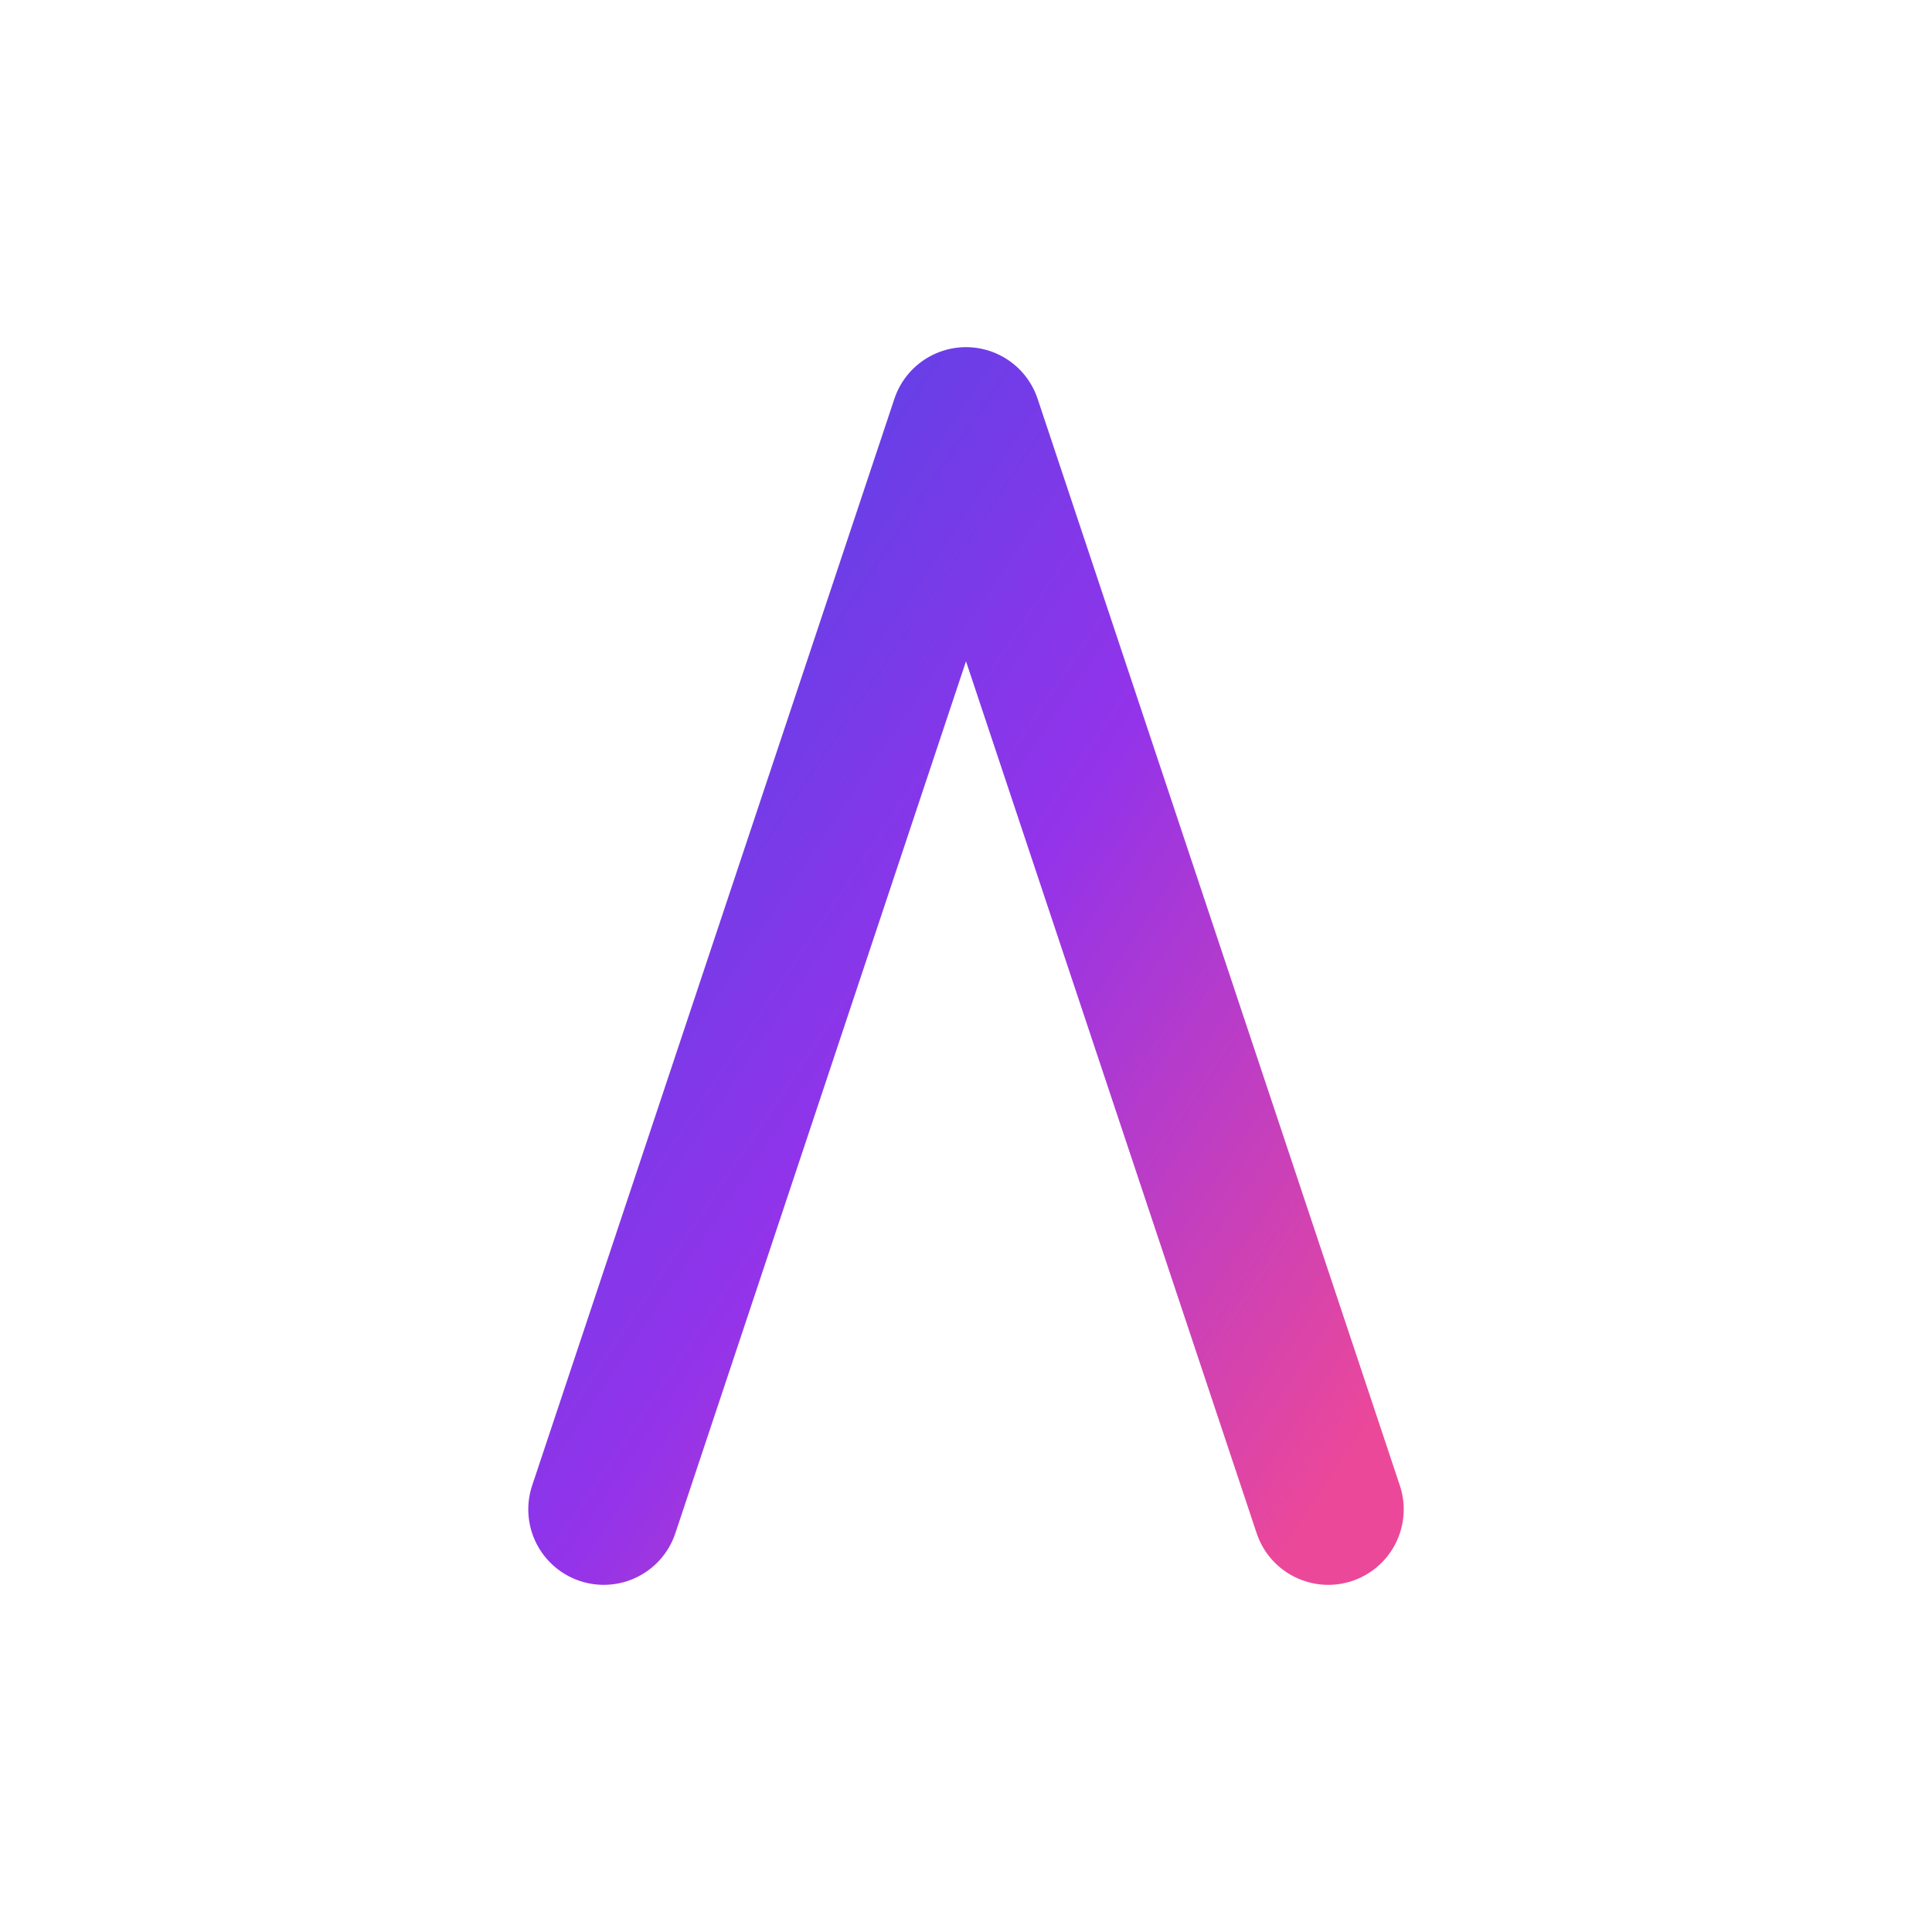
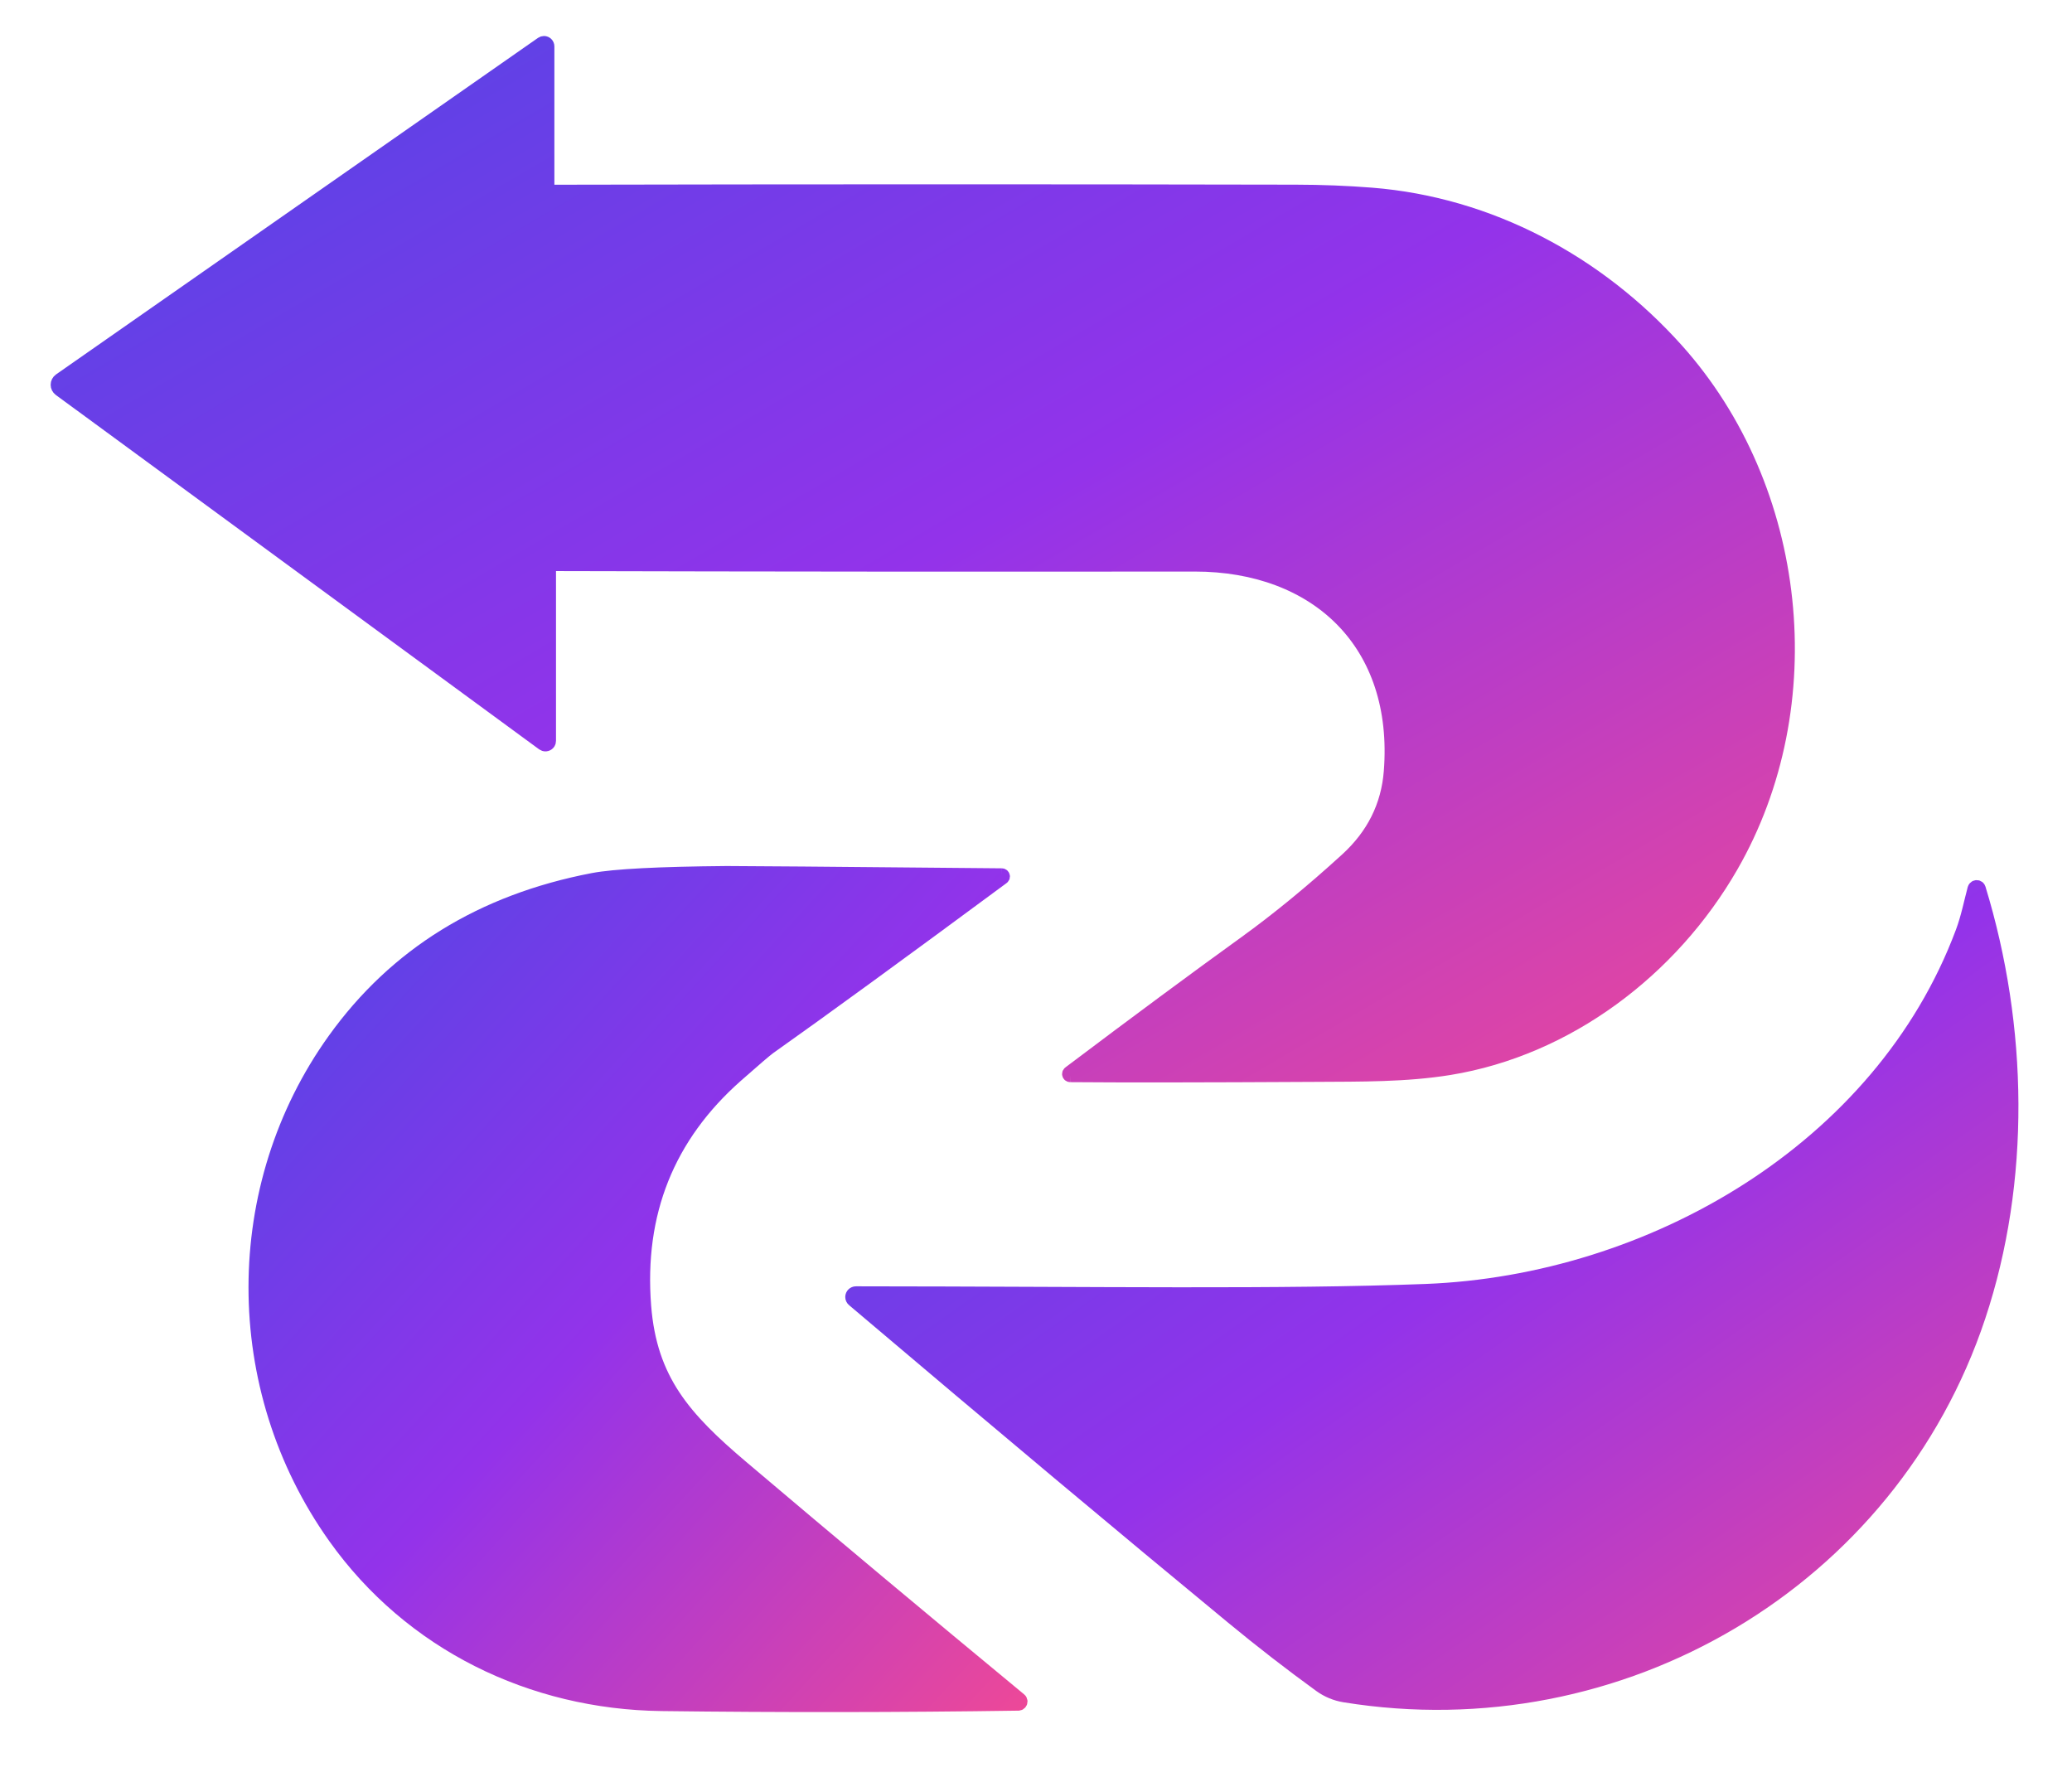
- <svg xmlns="http://www.w3.org/2000/svg" viewBox="0 0 64 64">
+ <svg xmlns="http://www.w3.org/2000/svg" width="100%" height="100%" viewBox="0 0 307 264" version="1.1" xml:space="preserve" style="fill-rule:evenodd;clip-rule:evenodd;">
  <defs>
-     <linearGradient id="primaryGradient" x1="0%" y1="0%" x2="100%" y2="100%">
+     <linearGradient id="brandGradient" x1="0%" y1="0%" x2="100%" y2="100%">
      <stop offset="0%" stop-color="#4f46e5" />
      <stop offset="50%" stop-color="#9333ea" />
      <stop offset="100%" stop-color="#ec4899" />
    </linearGradient>
  </defs>
-   <g fill="none" stroke="url(#primaryGradient)" stroke-width="5" stroke-linecap="round" stroke-linejoin="round">
-     <path d="M20 50L32 14l12 36" />
+   <g id="Artboard1" transform="matrix(0.908284,0,0,0.970588,-310.6331,-303.7941)">
+     <rect x="342" y="313" width="338" height="272" style="fill:none;" />
+     <g transform="matrix(1.100977,0,0,1.030303,-55.45277,-12.57576)">
+       <path d="M519.57,475.33C527.003,475.397 539.123,475.383 555.93,475.29C562.64,475.25 569.28,475.33 575.76,474.28C593.23,471.43 608.67,459.76 617.54,444.35C631.27,420.51 627.89,388.4 609.42,367.81C597.79,354.84 581.74,346.19 564.2,344.8C560.553,344.513 556.817,344.367 552.99,344.36C517.19,344.287 480.453,344.29 442.78,344.37C442.429,344.37 442.14,344.081 442.14,343.73L442.14,322.88C442.14,322.877 442.14,322.875 442.14,322.872C442.14,322.576 441.896,322.332 441.6,322.332C441.489,322.332 441.381,322.366 441.29,322.43L369.87,372.3C369.641,372.463 369.505,372.727 369.505,373.009C369.505,373.285 369.637,373.546 369.86,373.71L441.48,426.22C441.528,426.254 441.58,426.281 441.636,426.299C441.933,426.397 442.257,426.237 442.352,425.945C442.371,425.889 442.38,425.83 442.38,425.77L442.38,400.29C442.38,399.917 442.691,399.61 443.07,399.61C473.723,399.69 505.367,399.713 538,399.68C556.13,399.67 568.52,411.38 567.03,430.32C566.63,435.407 564.467,439.743 560.54,443.33C555.32,448.09 550.293,452.213 545.46,455.7C538.133,460.987 529.463,467.403 519.45,474.95C519.396,474.989 519.363,475.053 519.363,475.12C519.363,475.234 519.456,475.328 519.57,475.33" style="fill:none;fill-rule:nonzero;stroke:url(#brandGradient);stroke-width:2px;" />
+       <path d="M509.43,445.65C483.763,445.41 470.18,445.297 468.68,445.31C458.607,445.397 452,445.74 448.86,446.34C432.38,449.5 419.603,457.4 410.53,470.04C394.97,491.72 394.84,521.6 410.6,543.75C421.86,559.57 439.78,568.26 459,568.51C476.673,568.73 494.3,568.71 511.88,568.45C511.881,568.45 511.882,568.45 511.884,568.45C512.081,568.45 512.244,568.288 512.244,568.09C512.244,567.981 512.195,567.878 512.11,567.81C497.79,555.977 484.06,544.493 470.92,533.36C462.41,526.15 457.34,520.48 456.48,509.51C455.4,495.73 459.95,484.347 470.13,475.36C472.85,472.96 474.467,471.577 474.98,471.21C482.773,465.697 494.297,457.303 509.55,446.03C509.604,445.991 509.637,445.927 509.637,445.86C509.637,445.746 509.544,445.652 509.43,445.65" style="fill:none;fill-rule:nonzero;stroke:url(#brandGradient);stroke-width:2px;" />
+       <path d="M487.44,508.6C509.273,527.1 527.997,542.783 543.61,555.65C547.89,559.183 552.227,562.543 556.62,565.73C557.685,566.499 558.915,567.01 560.21,567.22C601.06,573.84 641.12,550.37 654.2,511.04C660.87,491 660.49,468.14 654.22,447.65C654.202,447.591 654.17,447.538 654.126,447.495C653.983,447.359 653.75,447.368 653.61,447.514C653.568,447.558 653.537,447.612 653.52,447.67C652.98,449.69 652.55,451.94 651.73,454.12C639.72,486.25 605.65,505.94 572.24,507.23C550.74,508.05 524.63,507.61 487.82,507.58C487.819,507.58 487.819,507.58 487.818,507.58C487.5,507.58 487.238,507.842 487.238,508.16C487.238,508.329 487.312,508.49 487.44,508.6" style="fill:none;fill-rule:nonzero;stroke:url(#brandGradient);stroke-width:2px;" />
+     </g>
+     <g transform="matrix(1.100977,0,0,1.030303,-55.45277,-12.57576)">
+       <path d="M519.57,475.33C519.456,475.328 519.363,475.234 519.363,475.12C519.363,475.053 519.396,474.989 519.45,474.95C529.463,467.403 538.133,460.987 545.46,455.7C550.293,452.213 555.32,448.09 560.54,443.33C564.467,439.743 566.63,435.407 567.03,430.32C568.52,411.38 556.13,399.67 538,399.68C505.367,399.713 473.723,399.69 443.07,399.61C442.691,399.61 442.38,399.917 442.38,400.29L442.38,425.77C442.38,425.83 442.371,425.889 442.352,425.945C442.257,426.237 441.933,426.397 441.636,426.299C441.58,426.281 441.528,426.254 441.48,426.22L369.86,373.71C369.637,373.546 369.505,373.285 369.505,373.009C369.505,372.727 369.641,372.463 369.87,372.3L441.29,322.43C441.381,322.366 441.489,322.332 441.6,322.332C441.896,322.332 442.14,322.576 442.14,322.872C442.14,322.875 442.14,322.877 442.14,322.88L442.14,343.73C442.14,344.081 442.429,344.37 442.78,344.37C480.453,344.29 517.19,344.287 552.99,344.36C556.817,344.367 560.553,344.513 564.2,344.8C581.74,346.19 597.79,354.84 609.42,367.81C627.89,388.4 631.27,420.51 617.54,444.35C608.67,459.76 593.23,471.43 575.76,474.28C569.28,475.33 562.64,475.25 555.93,475.29C539.123,475.383 527.003,475.397 519.57,475.33Z" style="fill:url(#brandGradient);fill-rule:nonzero;" />
+     </g>
+     <g transform="matrix(1.100977,0,0,1.030303,-55.45277,-12.57576)">
+       <path d="M509.43,445.65C509.544,445.652 509.637,445.746 509.637,445.86C509.637,445.927 509.604,445.991 509.55,446.03C494.297,457.303 482.773,465.697 474.98,471.21C474.467,471.577 472.85,472.96 470.13,475.36C459.95,484.347 455.4,495.73 456.48,509.51C457.34,520.48 462.41,526.15 470.92,533.36C484.06,544.493 497.79,555.977 512.11,567.81C512.195,567.878 512.244,567.981 512.244,568.09C512.244,568.288 512.081,568.45 511.884,568.45C511.882,568.45 511.881,568.45 511.88,568.45C494.3,568.71 476.673,568.73 459,568.51C439.78,568.26 421.86,559.57 410.6,543.75C394.84,521.6 394.97,491.72 410.53,470.04C419.603,457.4 432.38,449.5 448.86,446.34C452,445.74 458.607,445.397 468.68,445.31C470.18,445.297 483.763,445.41 509.43,445.65Z" style="fill:url(#brandGradient);fill-rule:nonzero;" />
+     </g>
+     <g transform="matrix(1.100977,0,0,1.030303,-55.45277,-12.57576)">
+       <path d="M487.44,508.6C487.312,508.49 487.238,508.329 487.238,508.16C487.238,507.842 487.5,507.58 487.818,507.58C487.819,507.58 487.819,507.58 487.82,507.58C524.63,507.61 550.74,508.05 572.24,507.23C605.65,505.94 639.72,486.25 651.73,454.12C652.55,451.94 652.98,449.69 653.52,447.67C653.537,447.612 653.568,447.558 653.61,447.514C653.75,447.368 653.983,447.359 654.126,447.495C654.17,447.538 654.202,447.591 654.22,447.65C660.49,468.14 660.87,491 654.2,511.04C641.12,550.37 601.06,573.84 560.21,567.22C558.915,567.01 557.685,566.499 556.62,565.73C552.227,562.543 547.89,559.183 543.61,555.65C527.997,542.783 509.273,527.1 487.44,508.6Z" style="fill:url(#brandGradient);fill-rule:nonzero;" />
+     </g>
  </g>
</svg>
